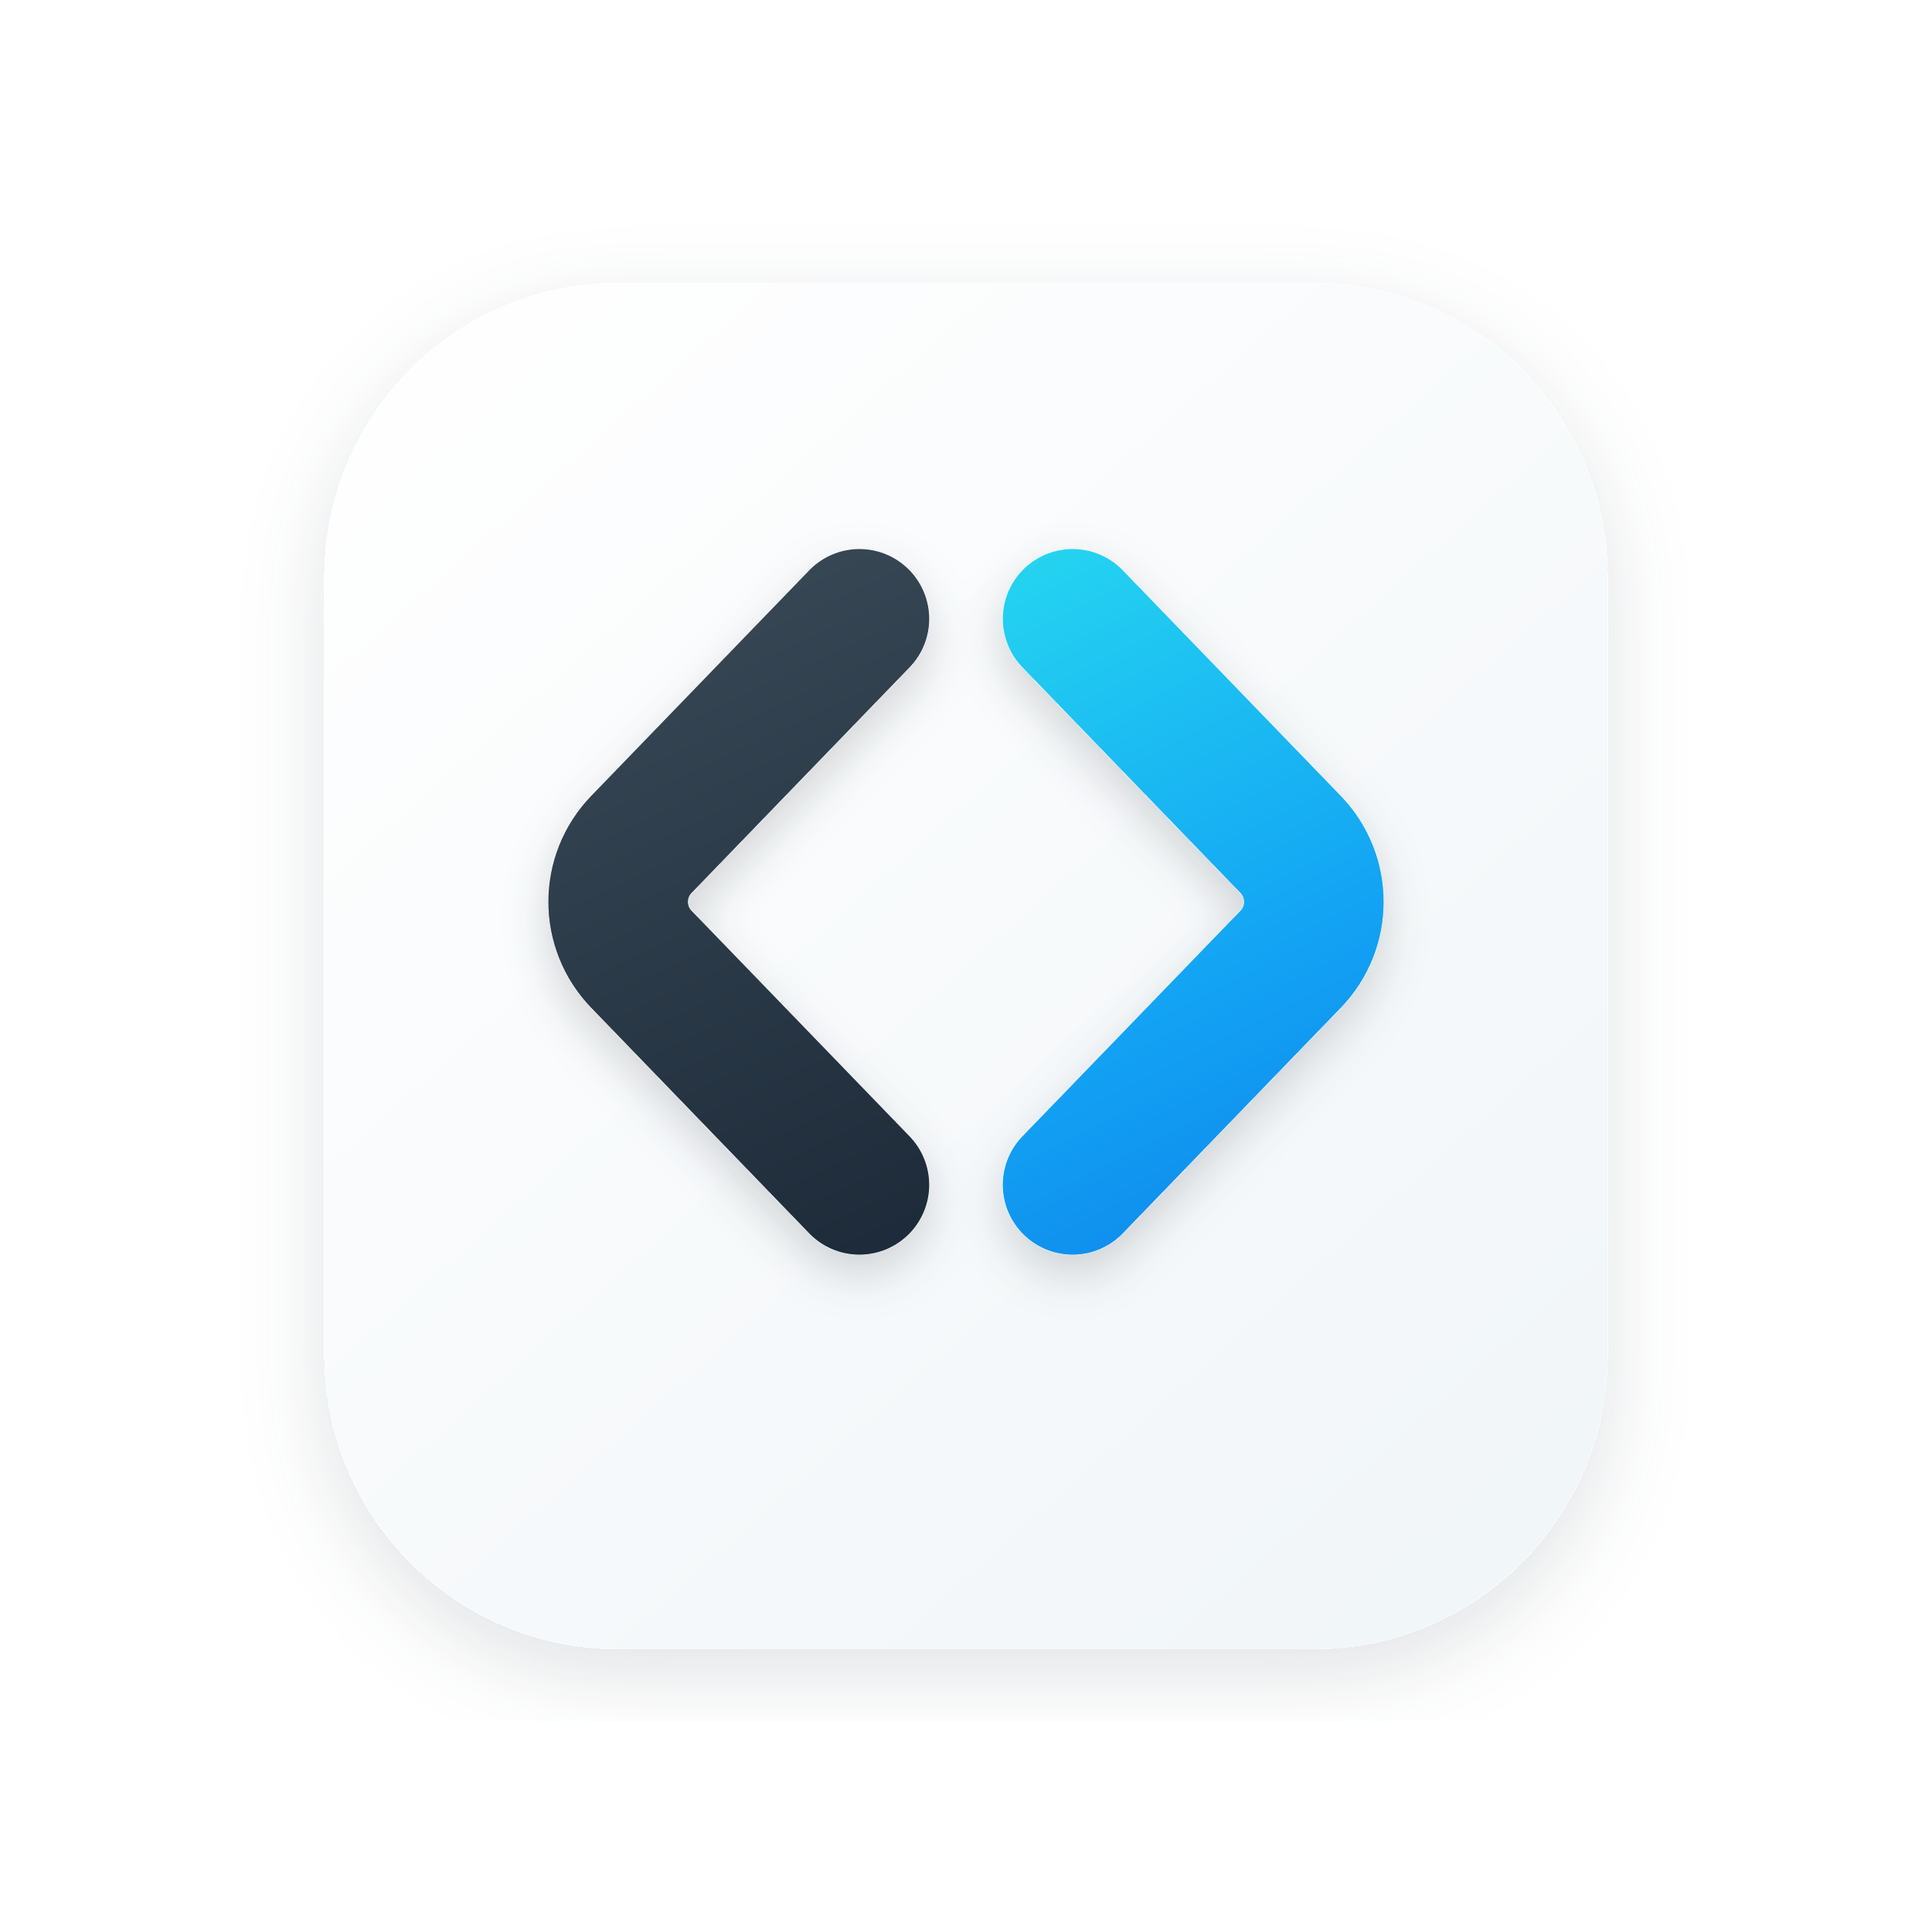
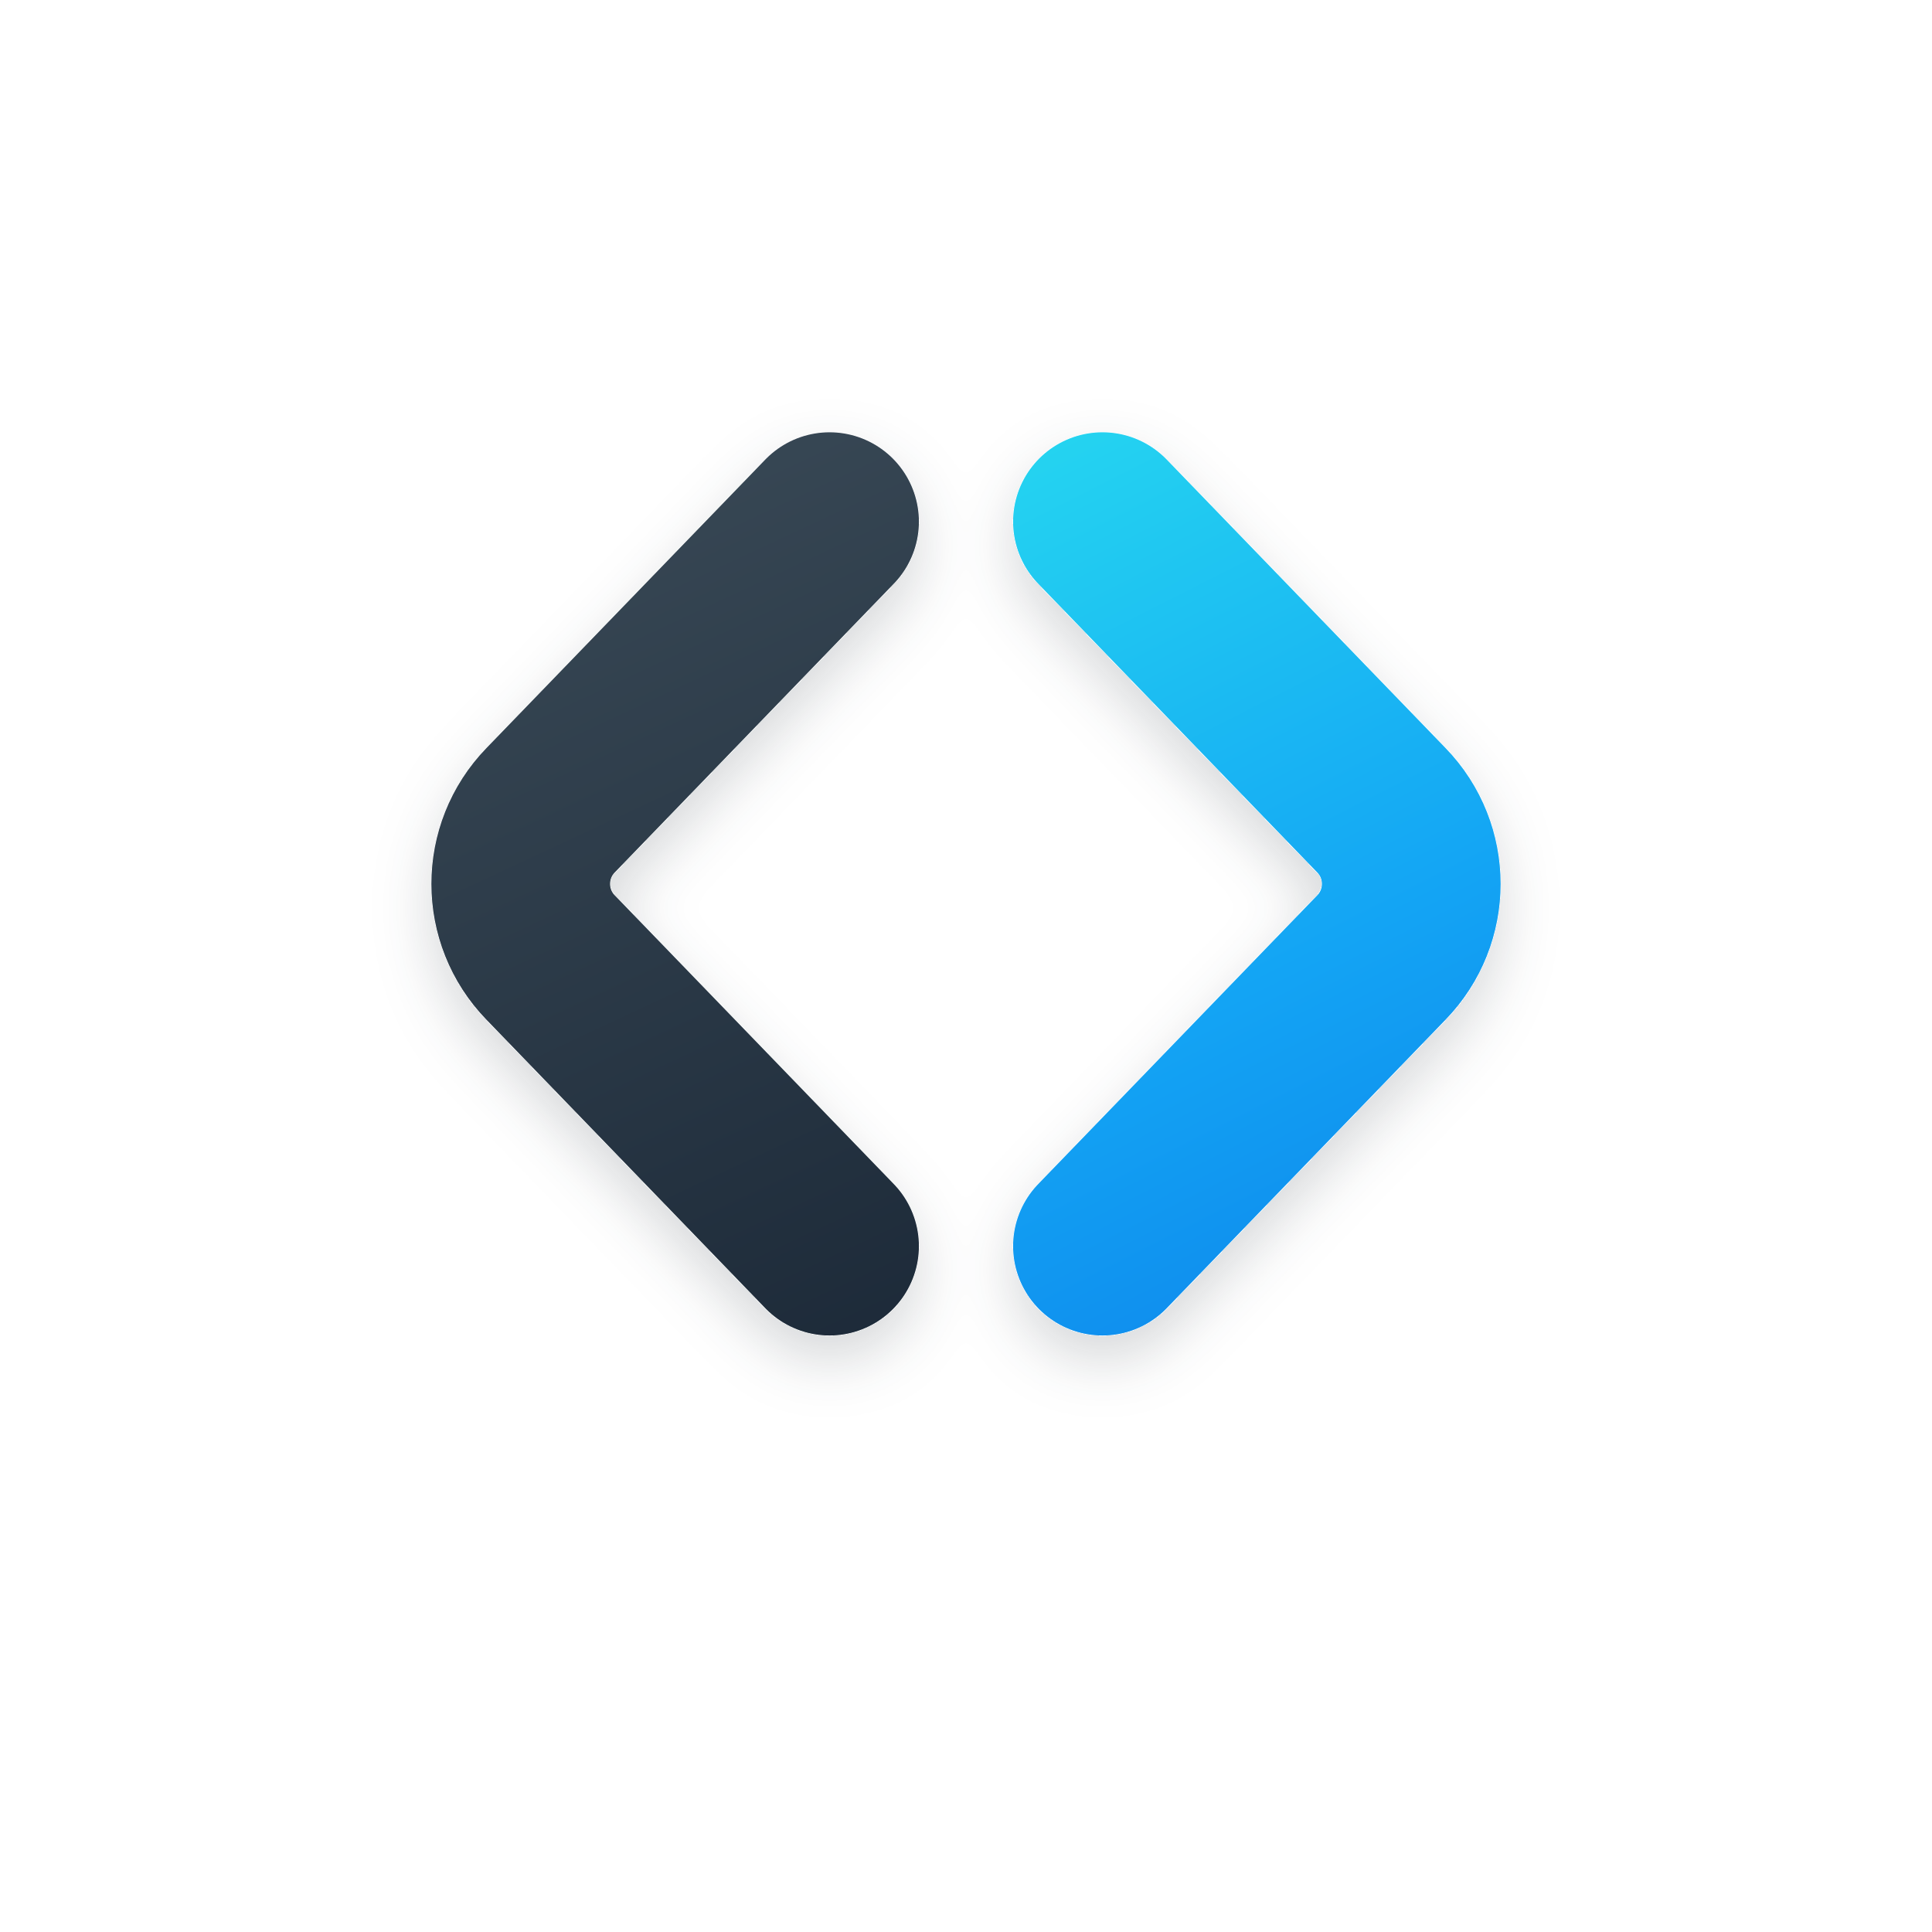
<svg xmlns="http://www.w3.org/2000/svg" width="1024" height="1024" viewBox="0 0 1024 1024" fill="none">
  <defs>
-     <linearGradient id="inner-bg" x1="190" y1="150" x2="834" y2="874" gradientUnits="userSpaceOnUse">
-       <stop stop-color="#FFFFFF" />
-       <stop offset="1" stop-color="#F0F5F8" />
-     </linearGradient>
    <linearGradient id="dark-mark" x1="316" y1="300" x2="514" y2="724" gradientUnits="userSpaceOnUse">
      <stop stop-color="#3A4A57" />
      <stop offset="1" stop-color="#182534" />
    </linearGradient>
    <linearGradient id="blue-mark" x1="514" y1="286" x2="742" y2="736" gradientUnits="userSpaceOnUse">
      <stop stop-color="#26D8F0" />
      <stop offset="0.52" stop-color="#13A4F4" />
      <stop offset="1" stop-color="#0B76E7" />
    </linearGradient>
-     <filter id="inner-shadow" x="124" y="112" width="776" height="800" filterUnits="userSpaceOnUse" color-interpolation-filters="sRGB">
-       <feFlood flood-opacity="0" result="BackgroundImageFix" />
-       <feColorMatrix in="SourceAlpha" type="matrix" values="0 0 0 0 0 0 0 0 0 0 0 0 0 0 0 0 0 0 127 0" result="hardAlpha" />
-       <feOffset dy="14" />
-       <feGaussianBlur stdDeviation="22" />
-       <feComposite in2="hardAlpha" operator="out" />
-       <feColorMatrix type="matrix" values="0 0 0 0 0.12 0 0 0 0 0.17 0 0 0 0 0.22 0 0 0 0.13 0" />
-       <feBlend mode="normal" in2="BackgroundImageFix" result="effect1_dropShadow" />
-       <feBlend mode="normal" in="SourceGraphic" in2="effect1_dropShadow" result="shape" />
-     </filter>
-     <filter id="mark-shadow" x="248" y="236" width="528" height="552" filterUnits="userSpaceOnUse" color-interpolation-filters="sRGB">
+     <filter id="mark-shadow" x="160" y="150" width="704" height="760" filterUnits="userSpaceOnUse" color-interpolation-filters="sRGB">
      <feFlood flood-opacity="0" result="BackgroundImageFix" />
      <feColorMatrix in="SourceAlpha" type="matrix" values="0 0 0 0 0 0 0 0 0 0 0 0 0 0 0 0 0 0 127 0" result="hardAlpha" />
      <feOffset dy="10" />
      <feGaussianBlur stdDeviation="12" />
      <feComposite in2="hardAlpha" operator="out" />
      <feColorMatrix type="matrix" values="0 0 0 0 0.10 0 0 0 0 0.14 0 0 0 0 0.18 0 0 0 0.18 0" />
      <feBlend mode="normal" in2="BackgroundImageFix" result="effect1_dropShadow" />
      <feBlend mode="normal" in="SourceGraphic" in2="effect1_dropShadow" result="shape" />
    </filter>
  </defs>
-   <g filter="url(#inner-shadow)">
-     <rect x="172" y="150" width="680" height="724" rx="156" fill="url(#inner-bg)" />
-   </g>
-   <g filter="url(#mark-shadow)">
+   <g filter="url(#mark-shadow)" transform="translate(512 512) scale(1.28) translate(-512 -512)">
    <path d="M455.5 328L340 447.5C323.5 464.5 323.5 491.5 340 508.5L455.5 628" stroke="url(#dark-mark)" stroke-width="74" stroke-linecap="round" stroke-linejoin="round" />
    <path d="M568.5 328L684 447.5C700.5 464.5 700.5 491.5 684 508.5L568.5 628" stroke="url(#blue-mark)" stroke-width="74" stroke-linecap="round" stroke-linejoin="round" />
  </g>
</svg>
